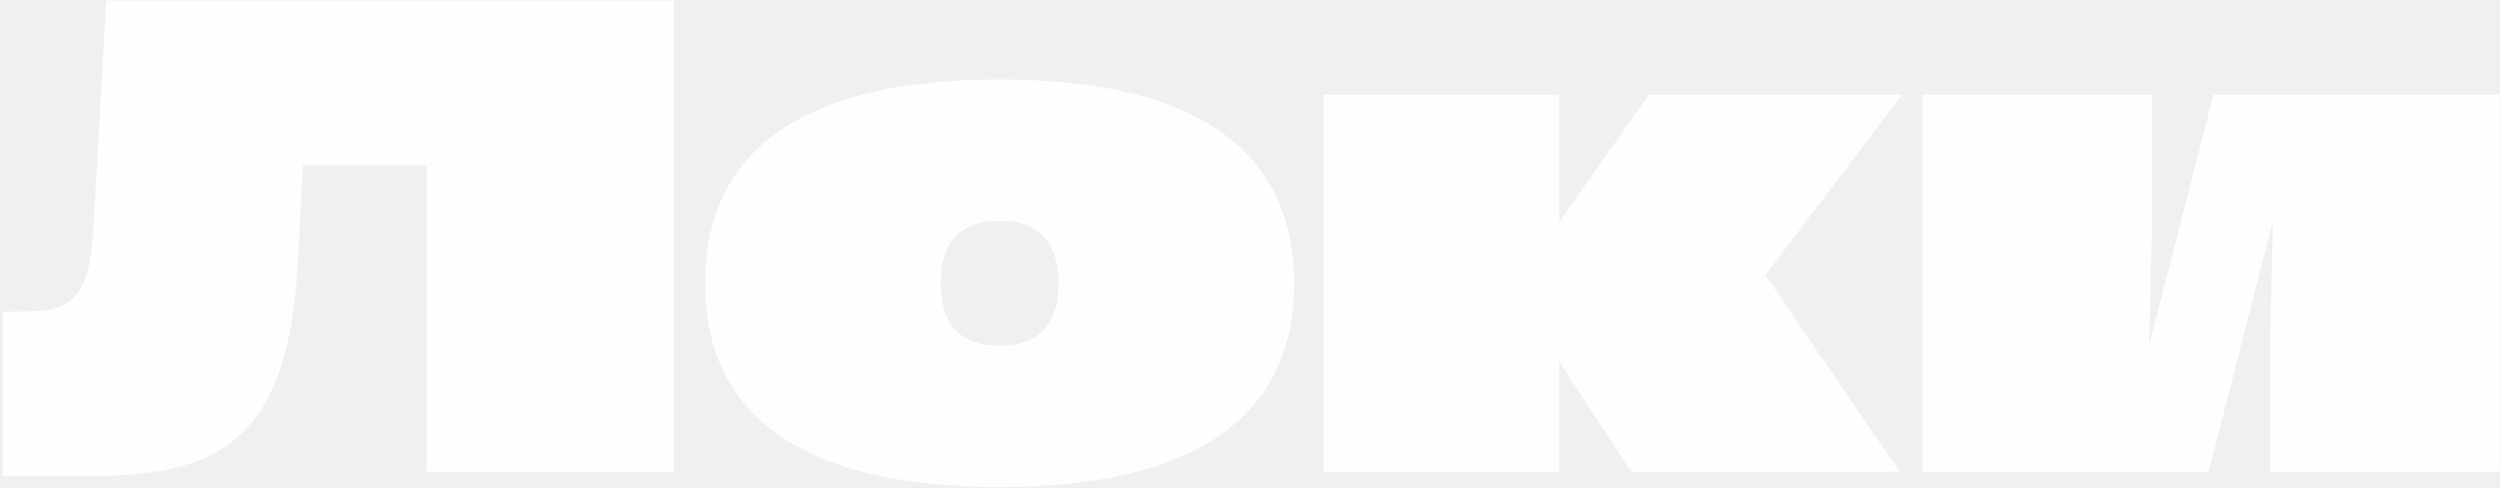
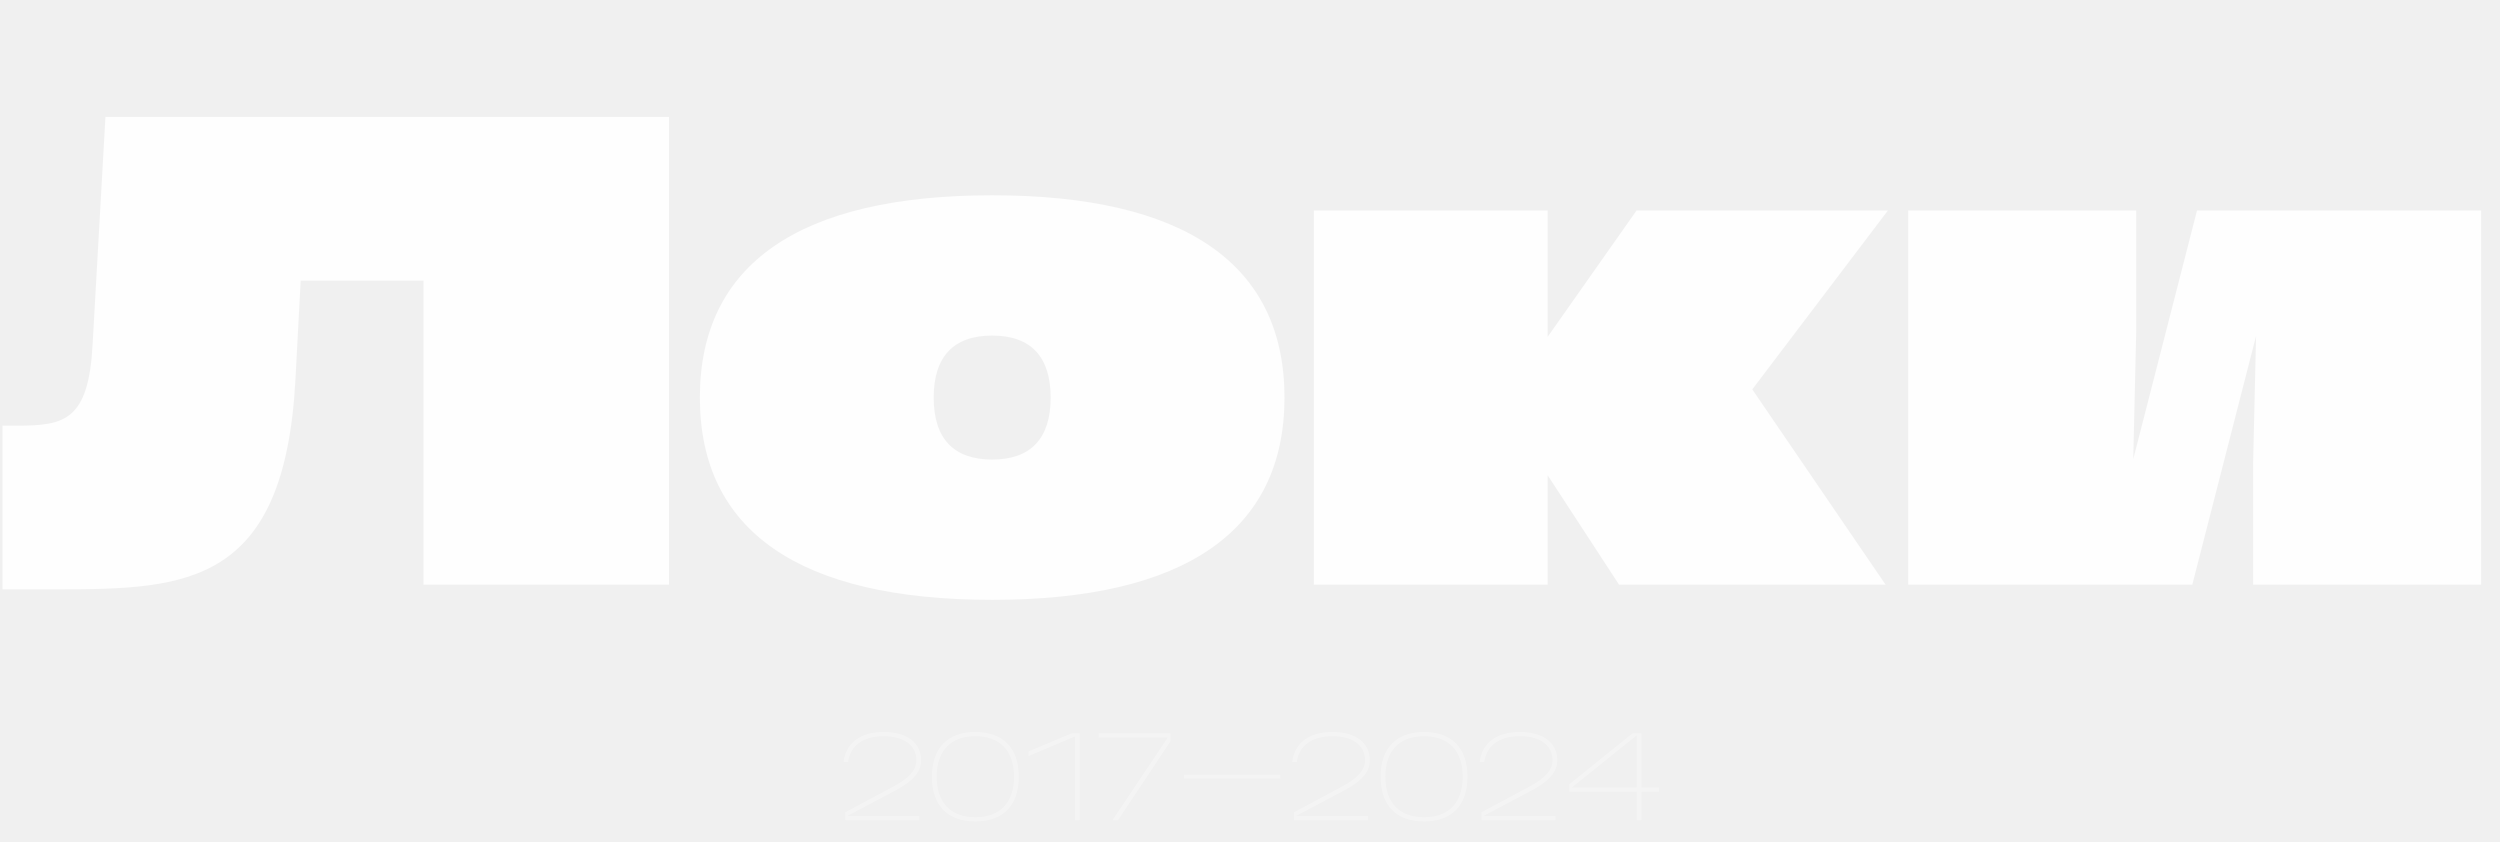
- <svg xmlns="http://www.w3.org/2000/svg" width="938" height="183" viewBox="0 0 938 183" fill="none">
-   <path d="M0.953 178.768V116.888H6.699C24.379 116.888 33.44 114.899 34.987 86.39L39.849 0.2H252.893V177H160.073V62.08H113.663L111.674 99.65C107.475 177 70.789 178.768 22.169 178.768H0.953ZM375.042 182.746C302.112 182.746 264.542 156.668 264.542 106.28C264.542 55.892 302.112 29.814 375.042 29.814C447.972 29.814 485.542 55.892 485.542 106.28C485.542 156.668 447.972 182.746 375.042 182.746ZM352.942 106.28C352.942 121.75 360.456 129.706 375.042 129.706C389.628 129.706 397.142 121.75 397.142 106.28C397.142 90.81 389.628 82.854 375.042 82.854C360.456 82.854 352.942 90.81 352.942 106.28ZM496.622 35.56H585.022V83.296L618.614 35.56H713.644L662.372 103.186L712.76 177H611.984L585.022 135.673V177H496.622V35.56ZM721.291 35.56H807.481V81.97L806.376 129.485L830.465 35.56H937.871V177H851.681V130.59L852.786 83.075L828.697 177H721.291V35.56Z" fill="white" fill-opacity="0.9" />
+ <svg xmlns="http://www.w3.org/2000/svg" width="945" height="318" viewBox="0 0 945 318" fill="none">
+   <path d="M0.953 222.768V160.888H6.699C24.379 160.888 33.44 158.899 34.987 130.39L39.849 44.2H252.893V221H160.073V106.08H113.663L111.674 143.65C107.475 221 70.789 222.768 22.169 222.768H0.953ZM375.042 226.746C302.112 226.746 264.542 200.668 264.542 150.28C264.542 99.892 302.112 73.814 375.042 73.814C447.972 73.814 485.542 99.892 485.542 150.28C485.542 200.668 447.972 226.746 375.042 226.746ZM352.942 150.28C352.942 165.75 360.456 173.706 375.042 173.706C389.628 173.706 397.142 165.75 397.142 150.28C397.142 134.81 389.628 126.854 375.042 126.854C360.456 126.854 352.942 134.81 352.942 150.28ZM496.622 79.56H585.022V127.296L618.614 79.56H713.644L662.372 147.186L712.76 221H611.984L585.022 179.673V221H496.622V79.56ZM721.291 79.56H807.481V125.97L806.376 173.485L830.465 79.56H937.871V221H851.681V174.59L852.786 127.075L828.697 221H721.291V79.56Z" fill="white" fill-opacity="0.9" />
+   <path opacity="0.3" d="M337.617 297.372C343.767 294.092 346.391 291.058 346.391 287.368C346.391 281.71 341.717 278.266 334.091 278.266C326.26 278.266 321.422 281.792 320.561 288.024H318.88C319.782 280.767 325.235 276.708 334.091 276.708C342.824 276.708 348.154 280.767 348.154 287.368C348.154 291.755 345.202 295.199 338.355 298.848L320.233 308.442H347.498V310H319.536V307.048L337.617 297.372ZM368.682 310.492C358.186 310.492 352.282 304.424 352.282 293.6C352.282 282.776 358.186 276.708 368.682 276.708C379.178 276.708 385.082 282.776 385.082 293.6C385.082 304.424 379.178 310.492 368.682 310.492ZM354.045 293.6C354.045 303.399 359.334 308.934 368.682 308.934C378.03 308.934 383.319 303.399 383.319 293.6C383.319 283.801 378.03 278.266 368.682 278.266C359.334 278.266 354.045 283.801 354.045 293.6ZM408.076 277.2V310H406.354V278.348L388.806 285.769V284.047L405.124 277.2H408.076ZM442.443 280.193L422.599 310H420.549L441.459 278.758H415.301V277.2H442.443V280.193ZM447.532 292.903H483.94V294.297H447.532V292.903ZM507.223 297.372C513.373 294.092 515.997 291.058 515.997 287.368C515.997 281.71 511.323 278.266 503.697 278.266C495.866 278.266 491.028 281.792 490.167 288.024H488.486C489.388 280.767 494.841 276.708 503.697 276.708C512.43 276.708 517.76 280.767 517.76 287.368C517.76 291.755 514.808 295.199 507.961 298.848L489.839 308.442H517.104V310H489.142V307.048L507.223 297.372ZM538.288 310.492C527.792 310.492 521.888 304.424 521.888 293.6C521.888 282.776 527.792 276.708 538.288 276.708C548.784 276.708 554.688 282.776 554.688 293.6C554.688 304.424 548.784 310.492 538.288 310.492ZM523.651 293.6C523.651 303.399 528.94 308.934 538.288 308.934C547.636 308.934 552.925 303.399 552.925 293.6C552.925 283.801 547.636 278.266 538.288 278.266C528.94 278.266 523.651 283.801 523.651 293.6ZM578.092 297.372C584.242 294.092 586.866 291.058 586.866 287.368C586.866 281.71 582.192 278.266 574.566 278.266C566.735 278.266 561.897 281.792 561.036 288.024H559.355C560.257 280.767 565.71 276.708 574.566 276.708C583.299 276.708 588.629 280.767 588.629 287.368C588.629 291.755 585.677 295.199 578.83 298.848L560.708 308.442H587.973V310H560.011V307.048L578.092 297.372ZM620.432 277.2V297.7H627.074V299.258H620.432V310H618.71V299.258H593.208V296.47L617.111 277.2H620.432ZM594.11 297.7H618.71V277.897L594.11 297.7Z" fill="white" />
</svg>
